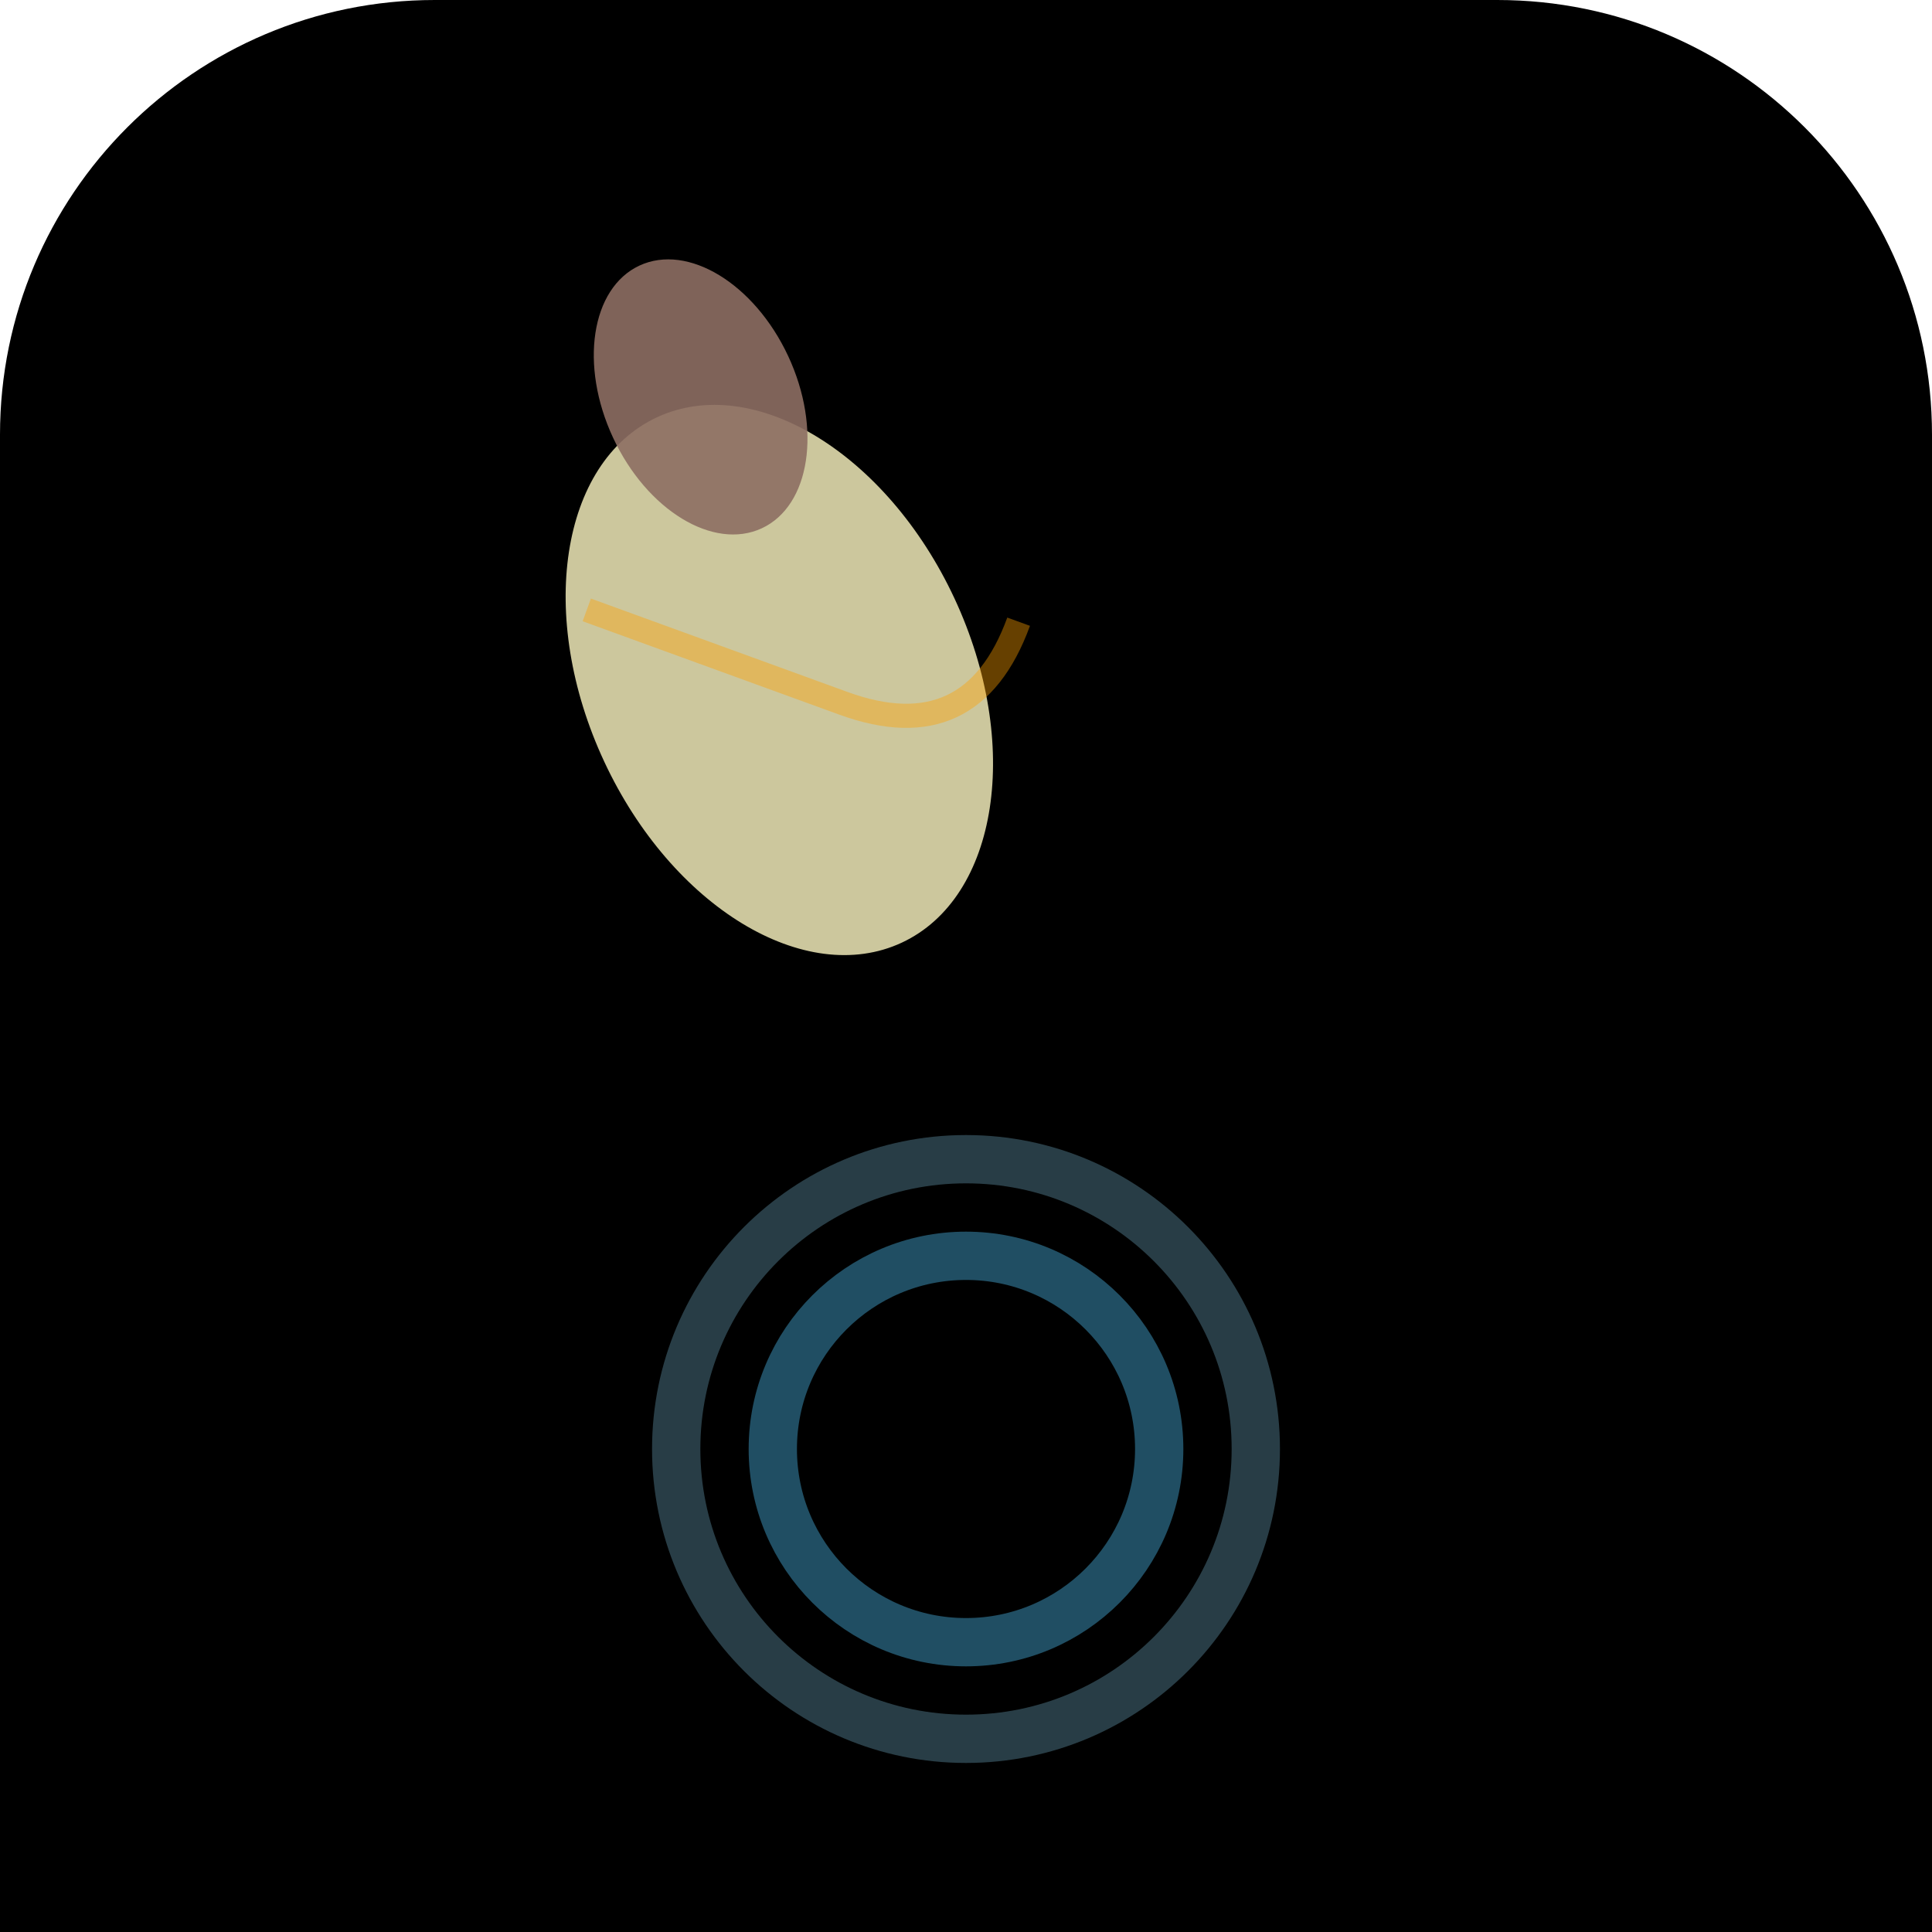
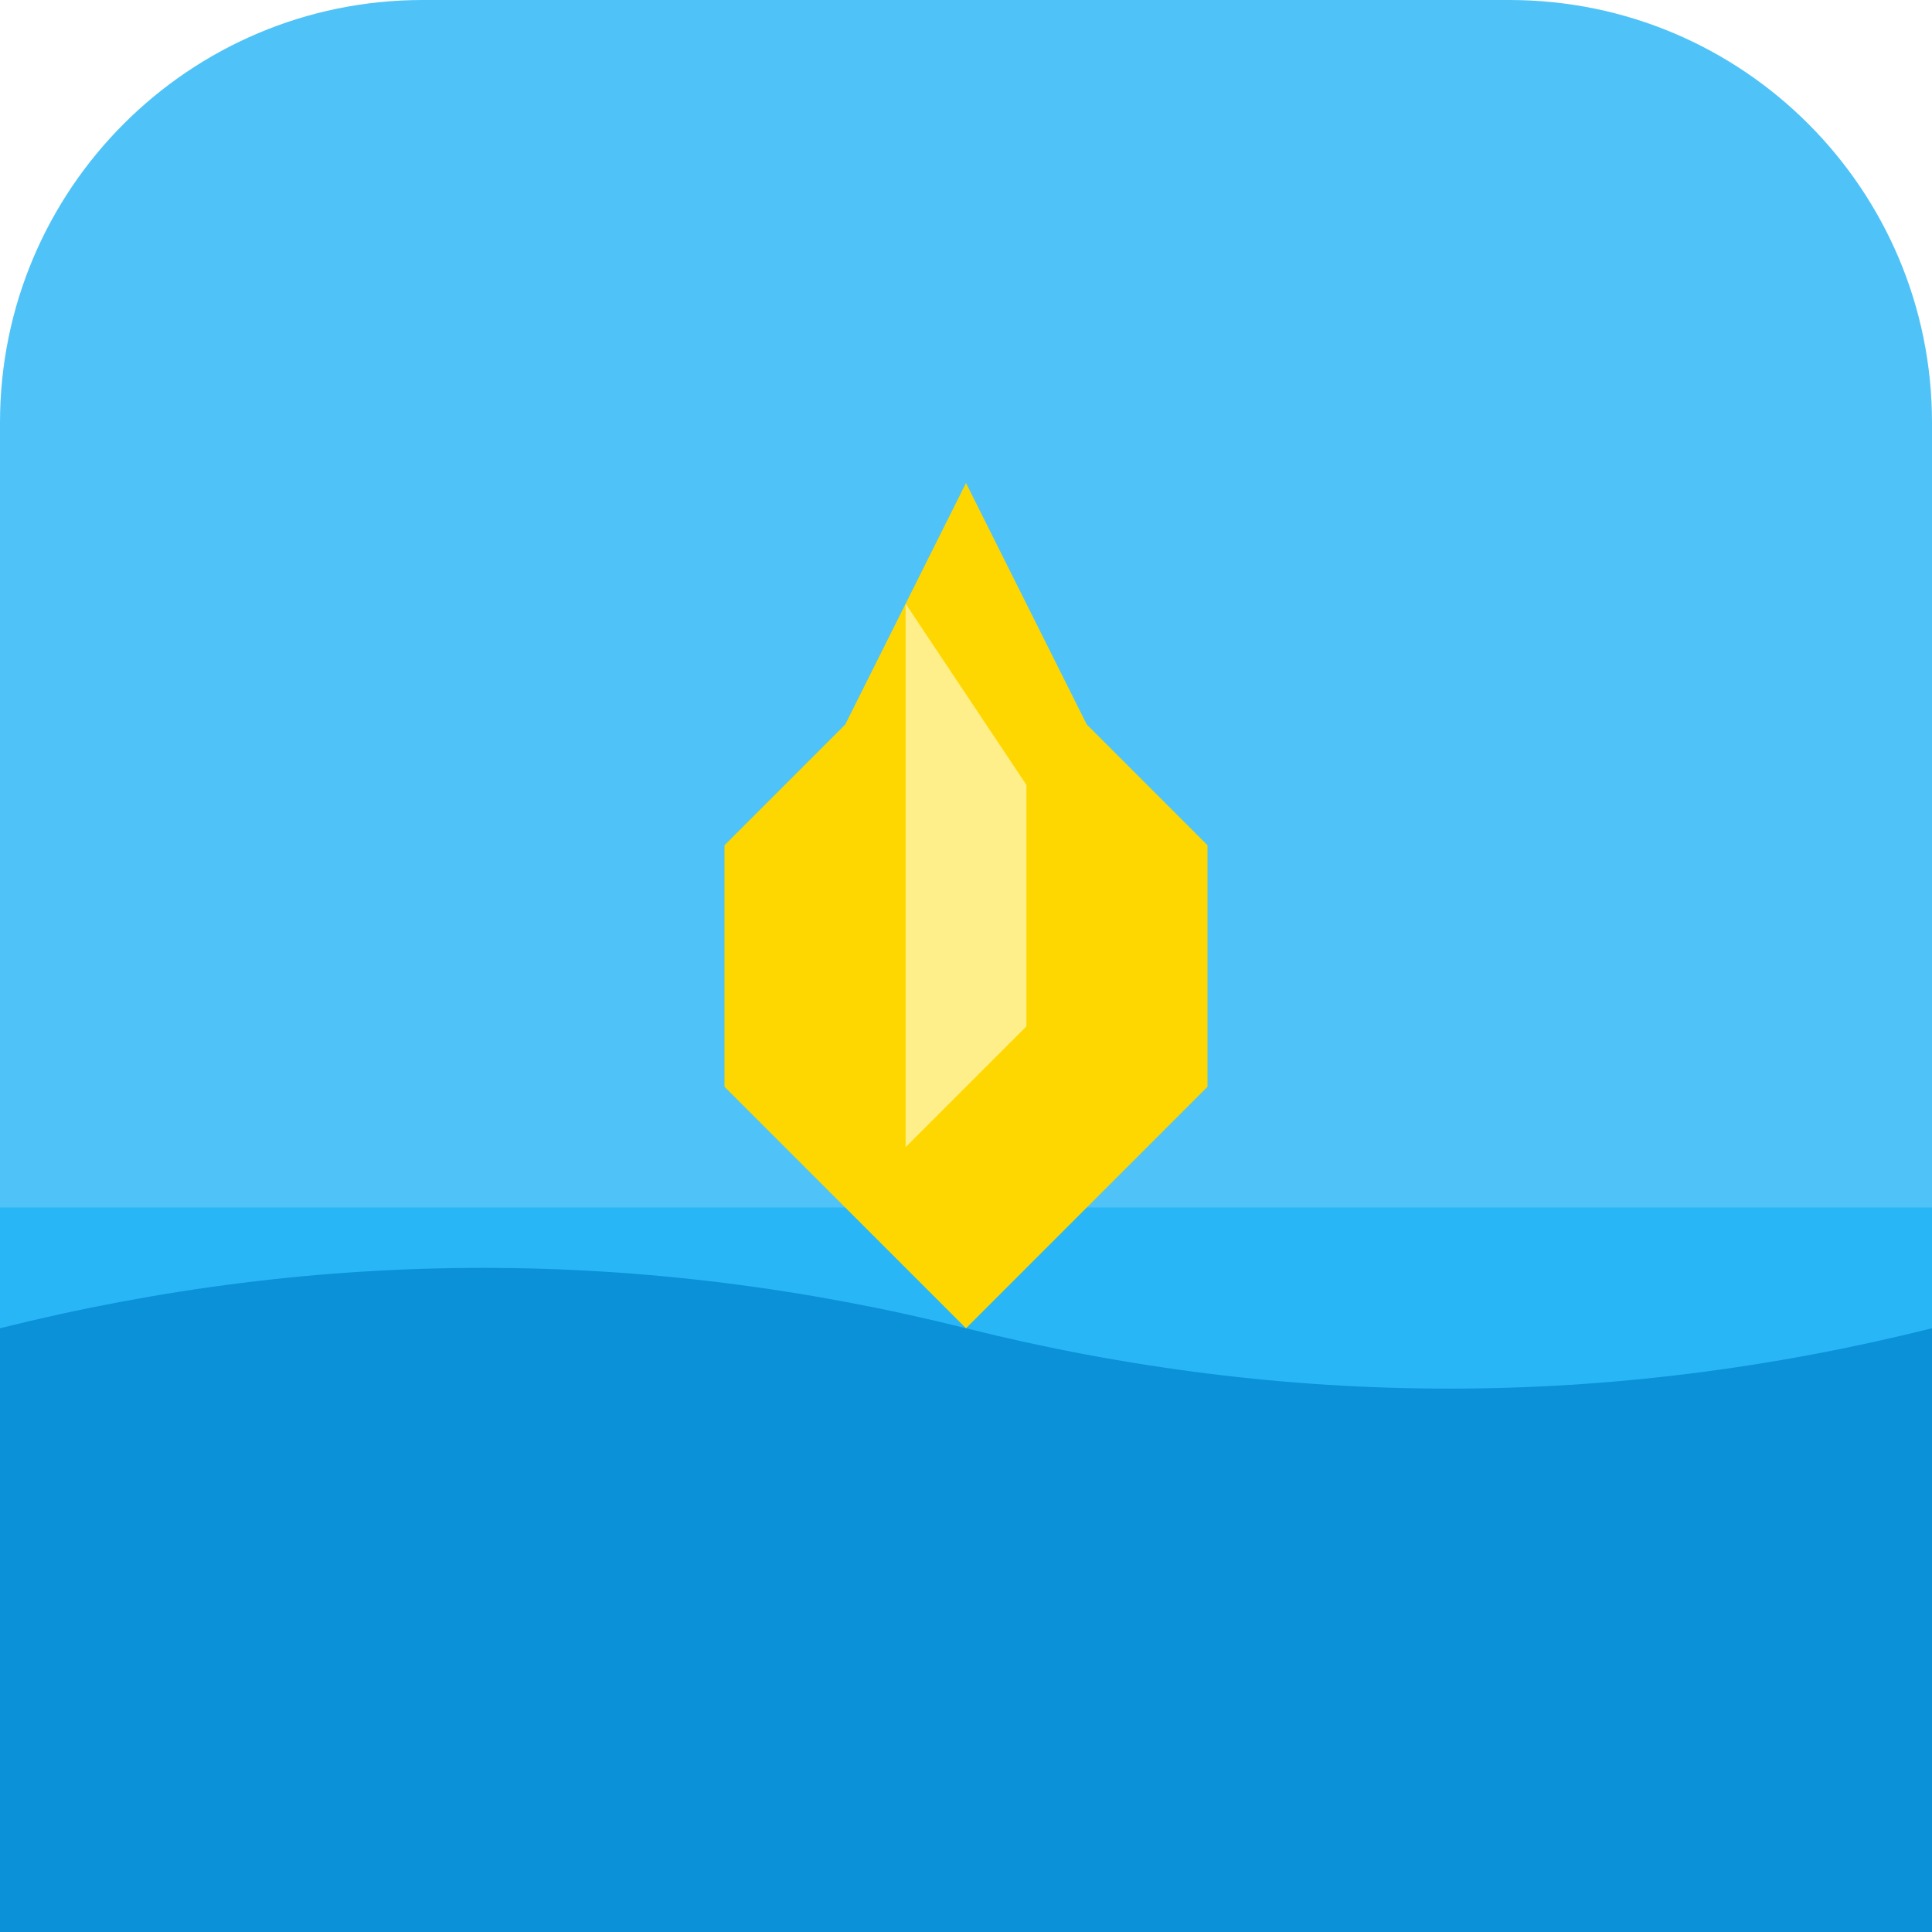
- <svg xmlns="http://www.w3.org/2000/svg" width="32" height="32" viewBox="0 0 40 40" fill="none">
-   <defs>
-     <linearGradient id="iconWaterGradient" x1="0%" y1="0%" x2="0%" y2="100%">
-       <stop offset="0%" stopColor="#87CEEB" stopOpacity="0.6" />
-       <stop offset="50%" stopColor="#4FC3F7" stopOpacity="0.7" />
-       <stop offset="100%" stopColor="#29B6F6" stopOpacity="0.8" />
-     </linearGradient>
-     <linearGradient id="iconWaterShine" x1="0%" y1="0%" x2="100%" y2="0%">
-       <stop offset="0%" stopColor="#FFFFFF" stopOpacity="0" />
-       <stop offset="30%" stopColor="#FFFFFF" stopOpacity="0.4" />
-       <stop offset="70%" stopColor="#FFFFFF" stopOpacity="0.4" />
-       <stop offset="100%" stopColor="#FFFFFF" stopOpacity="0" />
-     </linearGradient>
-     <linearGradient id="iconDeepWater" x1="0%" y1="0%" x2="0%" y2="100%">
-       <stop offset="0%" stopColor="#4FC3F7" stopOpacity="0.5" />
-       <stop offset="100%" stopColor="#0288D1" stopOpacity="0.7" />
-     </linearGradient>
-     <linearGradient id="iconBananaGradient" x1="0%" y1="0%" x2="100%" y2="100%">
-       <stop offset="0%" stopColor="#FFD700" />
-       <stop offset="50%" stopColor="#FFC107" />
-       <stop offset="100%" stopColor="#FFA000" />
-     </linearGradient>
-   </defs>
-   <rect x="0" y="0" width="40" height="40" rx="9" fill="url(#iconWaterGradient)" />
-   <rect x="0" y="26" width="40" height="14" fill="url(#iconWaterGradient)" />
-   <path d="M0 28 Q8 26, 16 28 T32 28 T40 28 L40 40 L0 40 Z" fill="url(#iconWaterGradient)" opacity="0.9" />
-   <path d="M0 30 Q10 28, 20 30 T40 30 L40 40 L0 40 Z" fill="url(#iconDeepWater)" opacity="0.8" />
-   <path d="M0 28 Q8 26, 16 28 T32 28 T40 28" stroke="url(#iconWaterShine)" stroke-width="2" fill="none" opacity="0.6" />
-   <circle cx="20" cy="30" r="6" fill="none" stroke="#87CEEB" stroke-width="1" opacity="0.3" />
-   <circle cx="20" cy="30" r="4" fill="none" stroke="#4FC3F7" stroke-width="1" opacity="0.4" />
-   <g transform="translate(20, 20) rotate(-25)">
-     <path d="M -7,-11 Q -5,-13 -3,-11 Q -1,-9 1,-7 Q 3,-5 5,-7 Q 7,-9 9,-11 Q 7,-13 5,-15 Q 3,-13 1,-11 Q -1,-13 -3,-15 Q -5,-13 -7,-11 Z" fill="url(#iconBananaGradient)" />
-     <ellipse cx="-1" cy="-7" rx="4" ry="6" fill="#FFF9C4" opacity="0.8" />
-     <ellipse cx="0" cy="-13" rx="2" ry="3" fill="#8D6E63" opacity="0.9" />
-     <path d="M -4,-10 Q -2,-8 0,-6 Q 2,-4 4,-6" stroke="#FFA000" stroke-width="0.5" fill="none" opacity="0.4" />
-   </g>
+ <svg xmlns="http://www.w3.org/2000/svg" width="32" height="32" viewBox="0 0 32 32" fill="none">
+   <rect x="0" y="0" width="32" height="32" rx="7" fill="#4FC3F7" />
+   <rect x="0" y="20" width="32" height="12" fill="#29B6F6" />
+   <path d="M0 22 Q8 20, 16 22 T32 22 L32 32 L0 32 Z" fill="#0288D1" opacity="0.8" />
+   <path d="M16 8 L18 12 L20 14 L20 18 L18 20 L16 22 L14 20 L12 18 L12 14 L14 12 Z" fill="#FFD700" />
+   <path d="M15 10 L17 13 L17 17 L15 19" fill="#FFF9C4" opacity="0.7" />
</svg>
